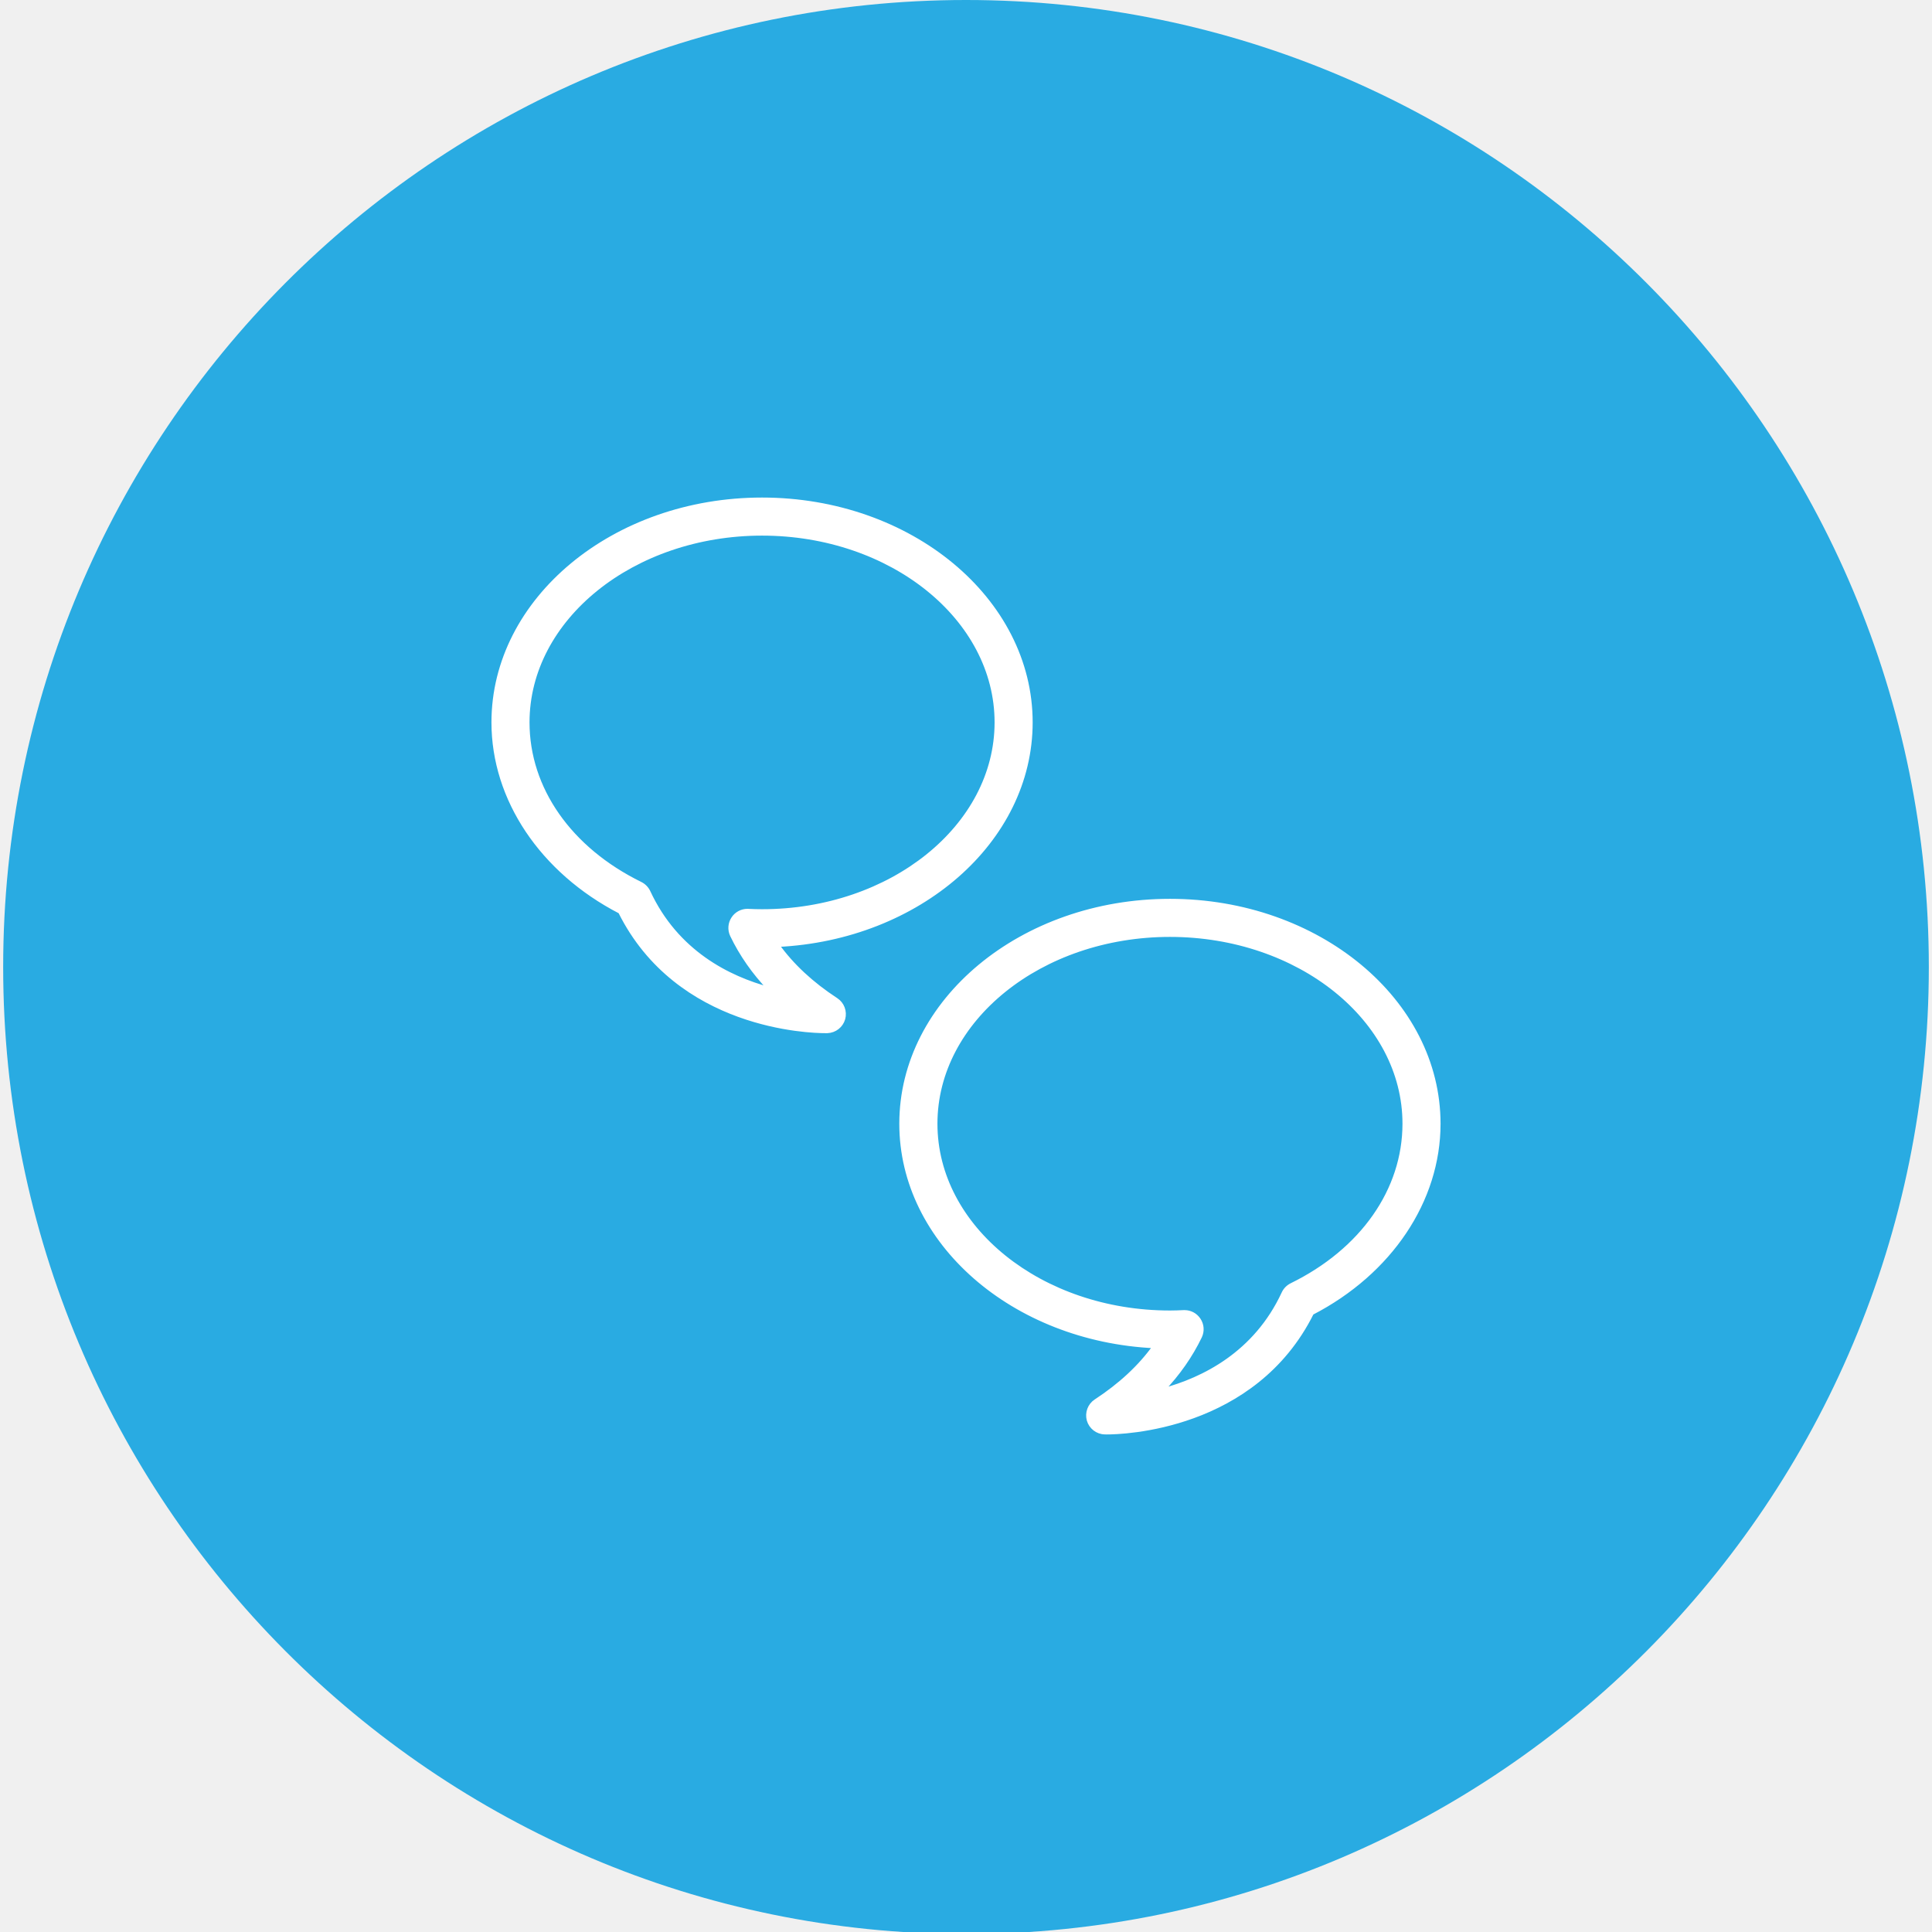
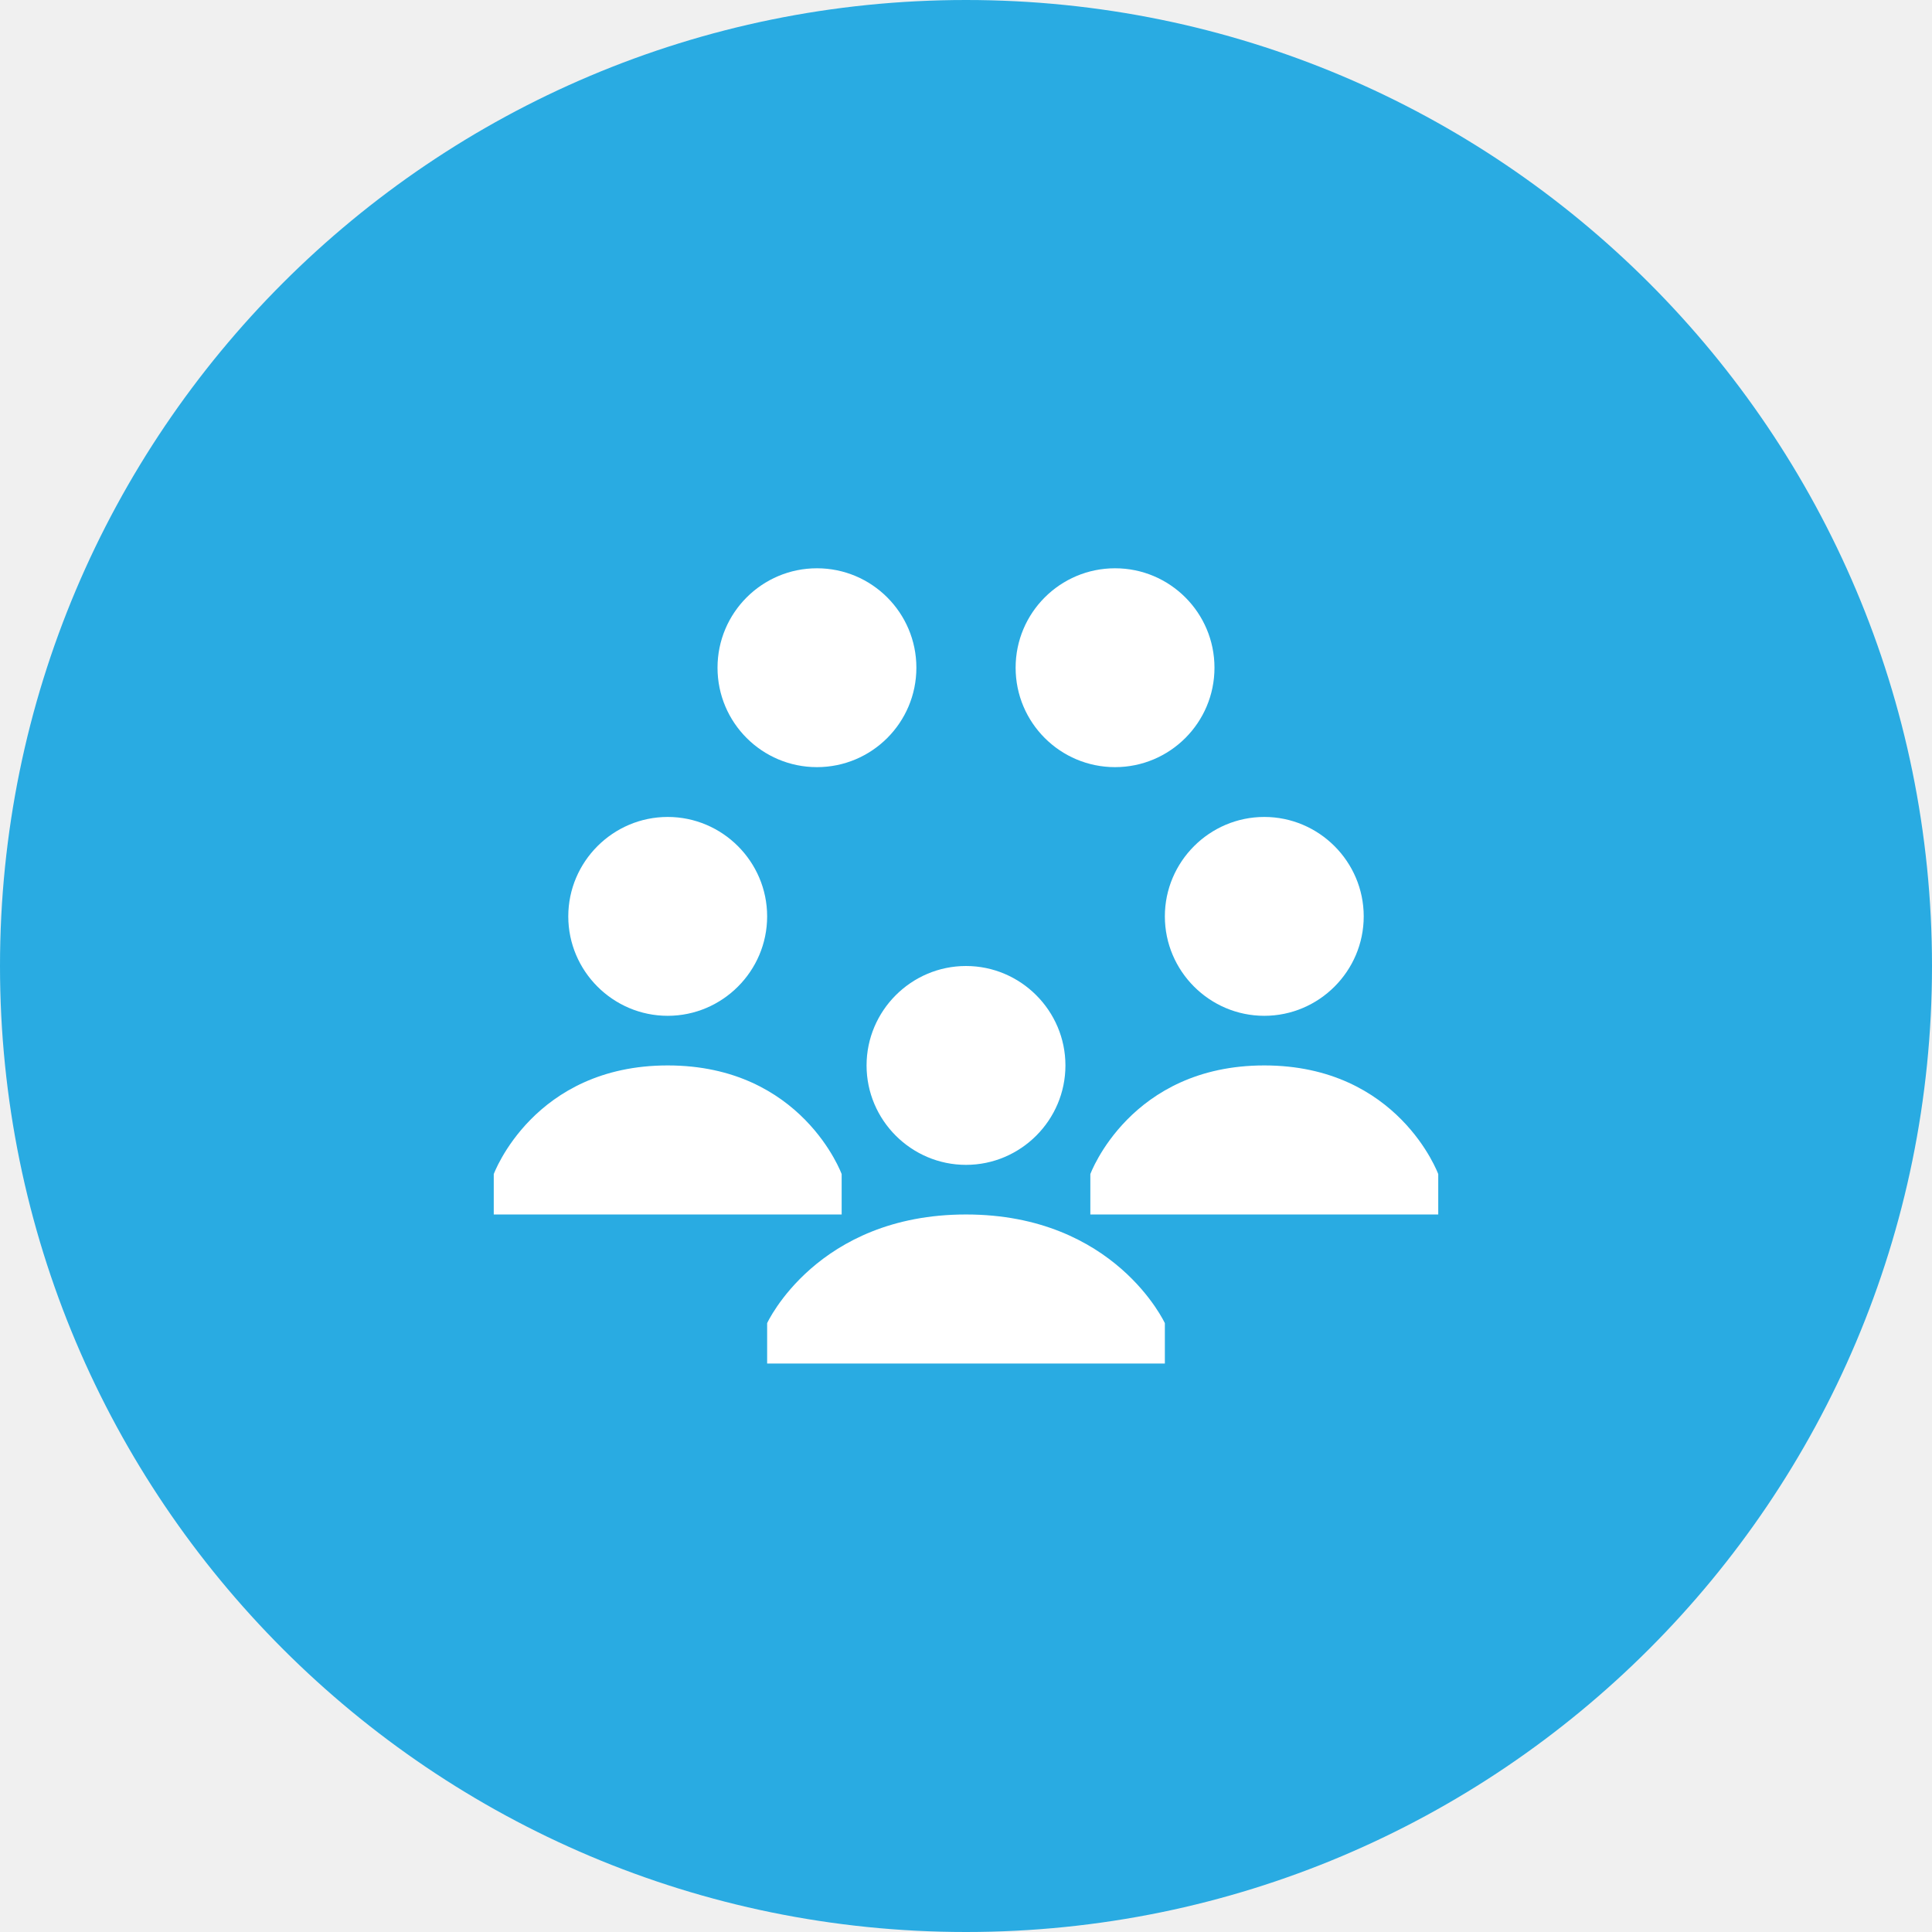
- <svg xmlns="http://www.w3.org/2000/svg" version="1.1" baseProfile="tiny" id="Capa_1" x="0px" y="0px" width="1024.001px" height="1024px" viewBox="0 0 1024.001 1024" xml:space="preserve">
-   <path fill="#29ABE2" d="M1022.319,512.541c0,283.066-228.482,512.54-510.318,512.54c-281.84,0-510.32-229.474-510.32-512.54  C1.681,229.473,230.161,0,512.001,0C793.837,0,1022.319,229.473,1022.319,512.541z" />
-   <g>
-     <path fill="#FFFFFF" stroke="#FFFFFF" stroke-width="2" stroke-miterlimit="10" d="M620.096,477.402   c-78.548,0-142.45,53.015-142.45,118.202c0,62.891,59.536,114.467,134.289,117.994c-7.686,10.737-18.12,20.457-31.161,28.978   c-3.318,2.182-4.807,6.245-3.771,10.077c1.083,3.794,4.521,6.519,8.507,6.608l1.095,0.029c8.019,0,78.107-1.796,108.756-63.319   c41.51-21.451,67.161-59.665,67.161-100.367C762.521,530.417,698.62,477.402,620.096,477.402L620.096,477.402z M684.509,681.064   c-1.855,0.928-3.378,2.451-4.247,4.343c-14.859,32.052-42.521,45.687-64.08,51.457c8.34-8.732,14.979-18.251,19.893-28.447   c1.368-2.891,1.13-6.294-0.666-8.959c-1.678-2.547-4.51-4.068-7.532-4.068c-0.177,0-0.309,0-0.452,0   c-2.415,0.118-4.877,0.207-7.328,0.207c-68.506,0-124.234-44.883-124.234-100.016c0-55.146,55.729-100,124.234-100   s124.246,44.854,124.246,100C744.342,630.737,721.975,662.706,684.509,681.064L684.509,681.064z M443.227,529.883   c-13.064-8.525-23.474-18.252-31.159-28.982c74.764-3.521,134.264-55.109,134.264-118.025c0-65.156-63.866-118.166-142.426-118.166   c-78.524,0-142.426,53.01-142.426,118.166c0,40.726,25.663,78.953,67.162,100.41c30.647,61.505,100.748,63.313,108.755,63.313   h1.107c3.974-0.153,7.411-2.813,8.494-6.638C448.045,536.128,446.546,532.065,443.227,529.883L443.227,529.883z M343.739,472.702   c-0.893-1.88-2.392-3.402-4.248-4.33c-37.465-18.358-59.833-50.327-59.833-85.497c0-55.133,55.741-99.986,124.247-99.986   s124.246,44.854,124.246,99.986c0,55.17-55.74,100.029-124.246,100.029c-2.451,0-4.902-0.065-7.329-0.185   c-0.119,0-0.297-0.023-0.416-0.023c-3.047,0-5.89,1.517-7.566,4.058c-1.786,2.665-2.035,6.072-0.654,8.971   c4.9,10.195,11.539,19.714,19.855,28.447C386.261,518.401,358.611,504.761,343.739,472.702L343.739,472.702z M343.739,472.702" />
-   </g>
+ <svg xmlns="http://www.w3.org/2000/svg" version="1.2" baseProfile="tiny" id="Capa_1" x="0px" y="0px" viewBox="0 0 1024 1024" xml:space="preserve">
+   <circle fill="#29ABE2" cx="512" cy="512" r="512" />
+   <path fill="#FFFFFF" d="M433,301.2c-29.1,0-52.7,23.6-52.7,52.7c0,29.1,23.6,52.7,52.7,52.7c29.1,0,52.7-23.6,52.7-52.7  C485.7,324.8,462.1,301.2,433,301.2z M591,301.2c-29.1,0-52.7,23.6-52.7,52.7c0,29.1,23.6,52.7,52.7,52.7  c29.1,0,52.7-23.6,52.7-52.7C643.7,324.8,620.1,301.2,591,301.2z M353.9,433c-29,0-52.7,23.7-52.7,52.7c0,29,23.7,52.7,52.7,52.7  c29,0,52.7-23.7,52.7-52.7C406.6,456.7,382.9,433,353.9,433z M670.1,433c-29,0-52.7,23.7-52.7,52.7c0,29,23.7,52.7,52.7,52.7  c29,0,52.7-23.7,52.7-52.7C722.8,456.7,699.1,433,670.1,433z M512,512c-29,0-52.7,23.7-52.7,52.7c0,29,23.7,52.7,52.7,52.7  c29,0,52.7-23.7,52.7-52.7C564.7,535.7,541,512,512,512z M353.9,564.7c-71.1,0-92.2,57.6-92.2,57.6v21.4h184.4v-21.4  C446.1,622.3,425.1,564.7,353.9,564.7z M670.1,564.7c-71.1,0-92.2,57.6-92.2,57.6v21.4h184.4v-21.4  C762.3,622.3,741.2,564.7,670.1,564.7z M512,643.7c-79,0-105.4,57.6-105.4,57.6v21.4h210.8v-21.4C617.4,701.4,591,643.7,512,643.7z" />
</svg>
